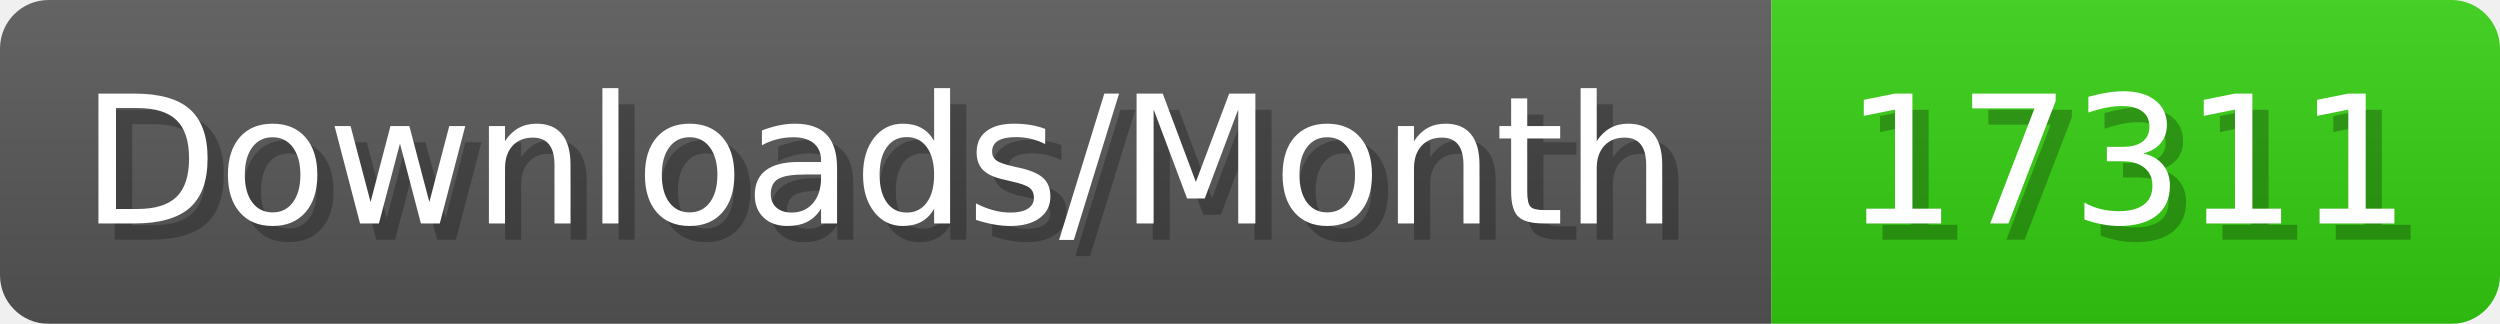
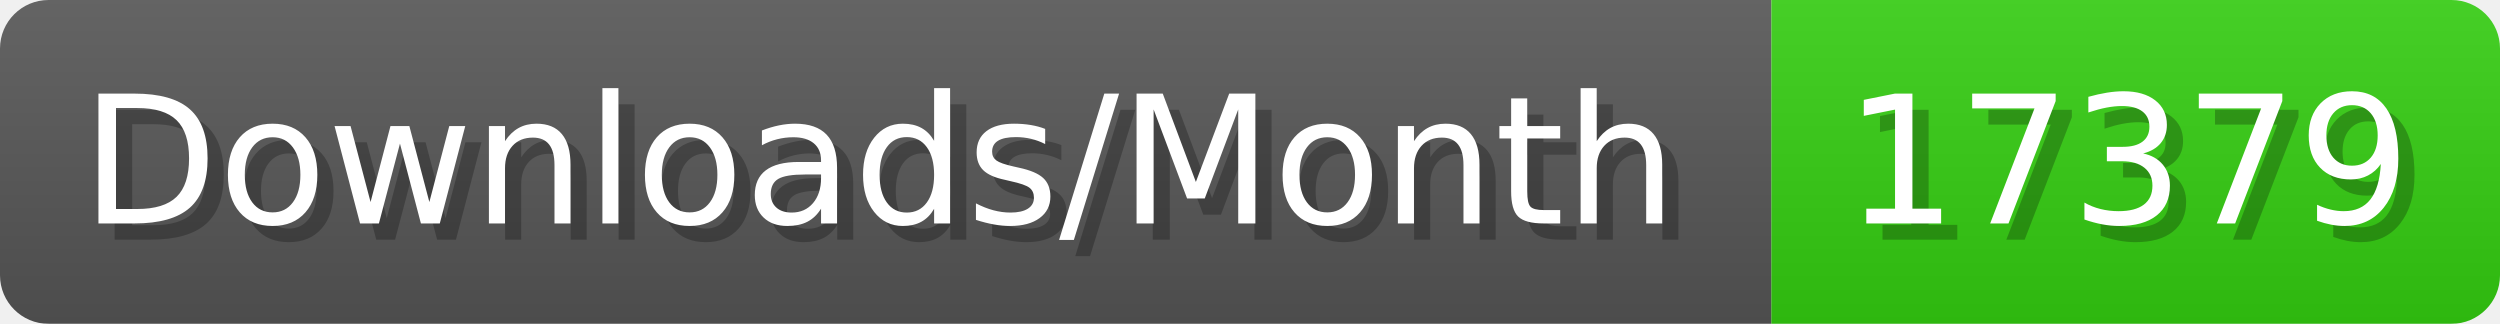
- <svg xmlns="http://www.w3.org/2000/svg" width="154.4" height="20" viewBox="0 0 1544 200" role="img" aria-label="Downloads/Month: 17311">
+ <svg xmlns="http://www.w3.org/2000/svg" width="154.4" height="20" viewBox="0 0 1544 200" role="img" aria-label="Downloads/Month: 17379">
  <linearGradient id="YlXUI" x2="0" y2="100%">
    <stop offset="0" stop-opacity=".1" stop-color="#EEE" />
    <stop offset="1" stop-opacity=".1" />
  </linearGradient>
  <mask id="JHhop">
    <rect width="1544" height="200" rx="30" fill="#FFF" />
  </mask>
  <g mask="url(#JHhop)">
    <rect width="1094" height="200" fill="#555" />
    <rect width="450" height="200" fill="#3C1" x="1094" />
    <rect width="1544" height="200" fill="url(#YlXUI)" />
  </g>
  <g aria-hidden="true" fill="#fff" text-anchor="start" font-family="Verdana,DejaVu Sans,sans-serif" font-size="110">
    <text x="60" y="148" textLength="994" fill="#000" opacity="0.25">Downloads/Month</text>
    <text x="50" y="138" textLength="994">Downloads/Month</text>
-     <text x="1149" y="148" textLength="350" fill="#000" opacity="0.25">17311</text>
-     <text x="1139" y="138" textLength="350">17311</text>
+     <text x="1149" y="148" textLength="350" fill="#000" opacity="0.25">17379</text>
+     <text x="1139" y="138" textLength="350">17379</text>
  </g>
</svg>
